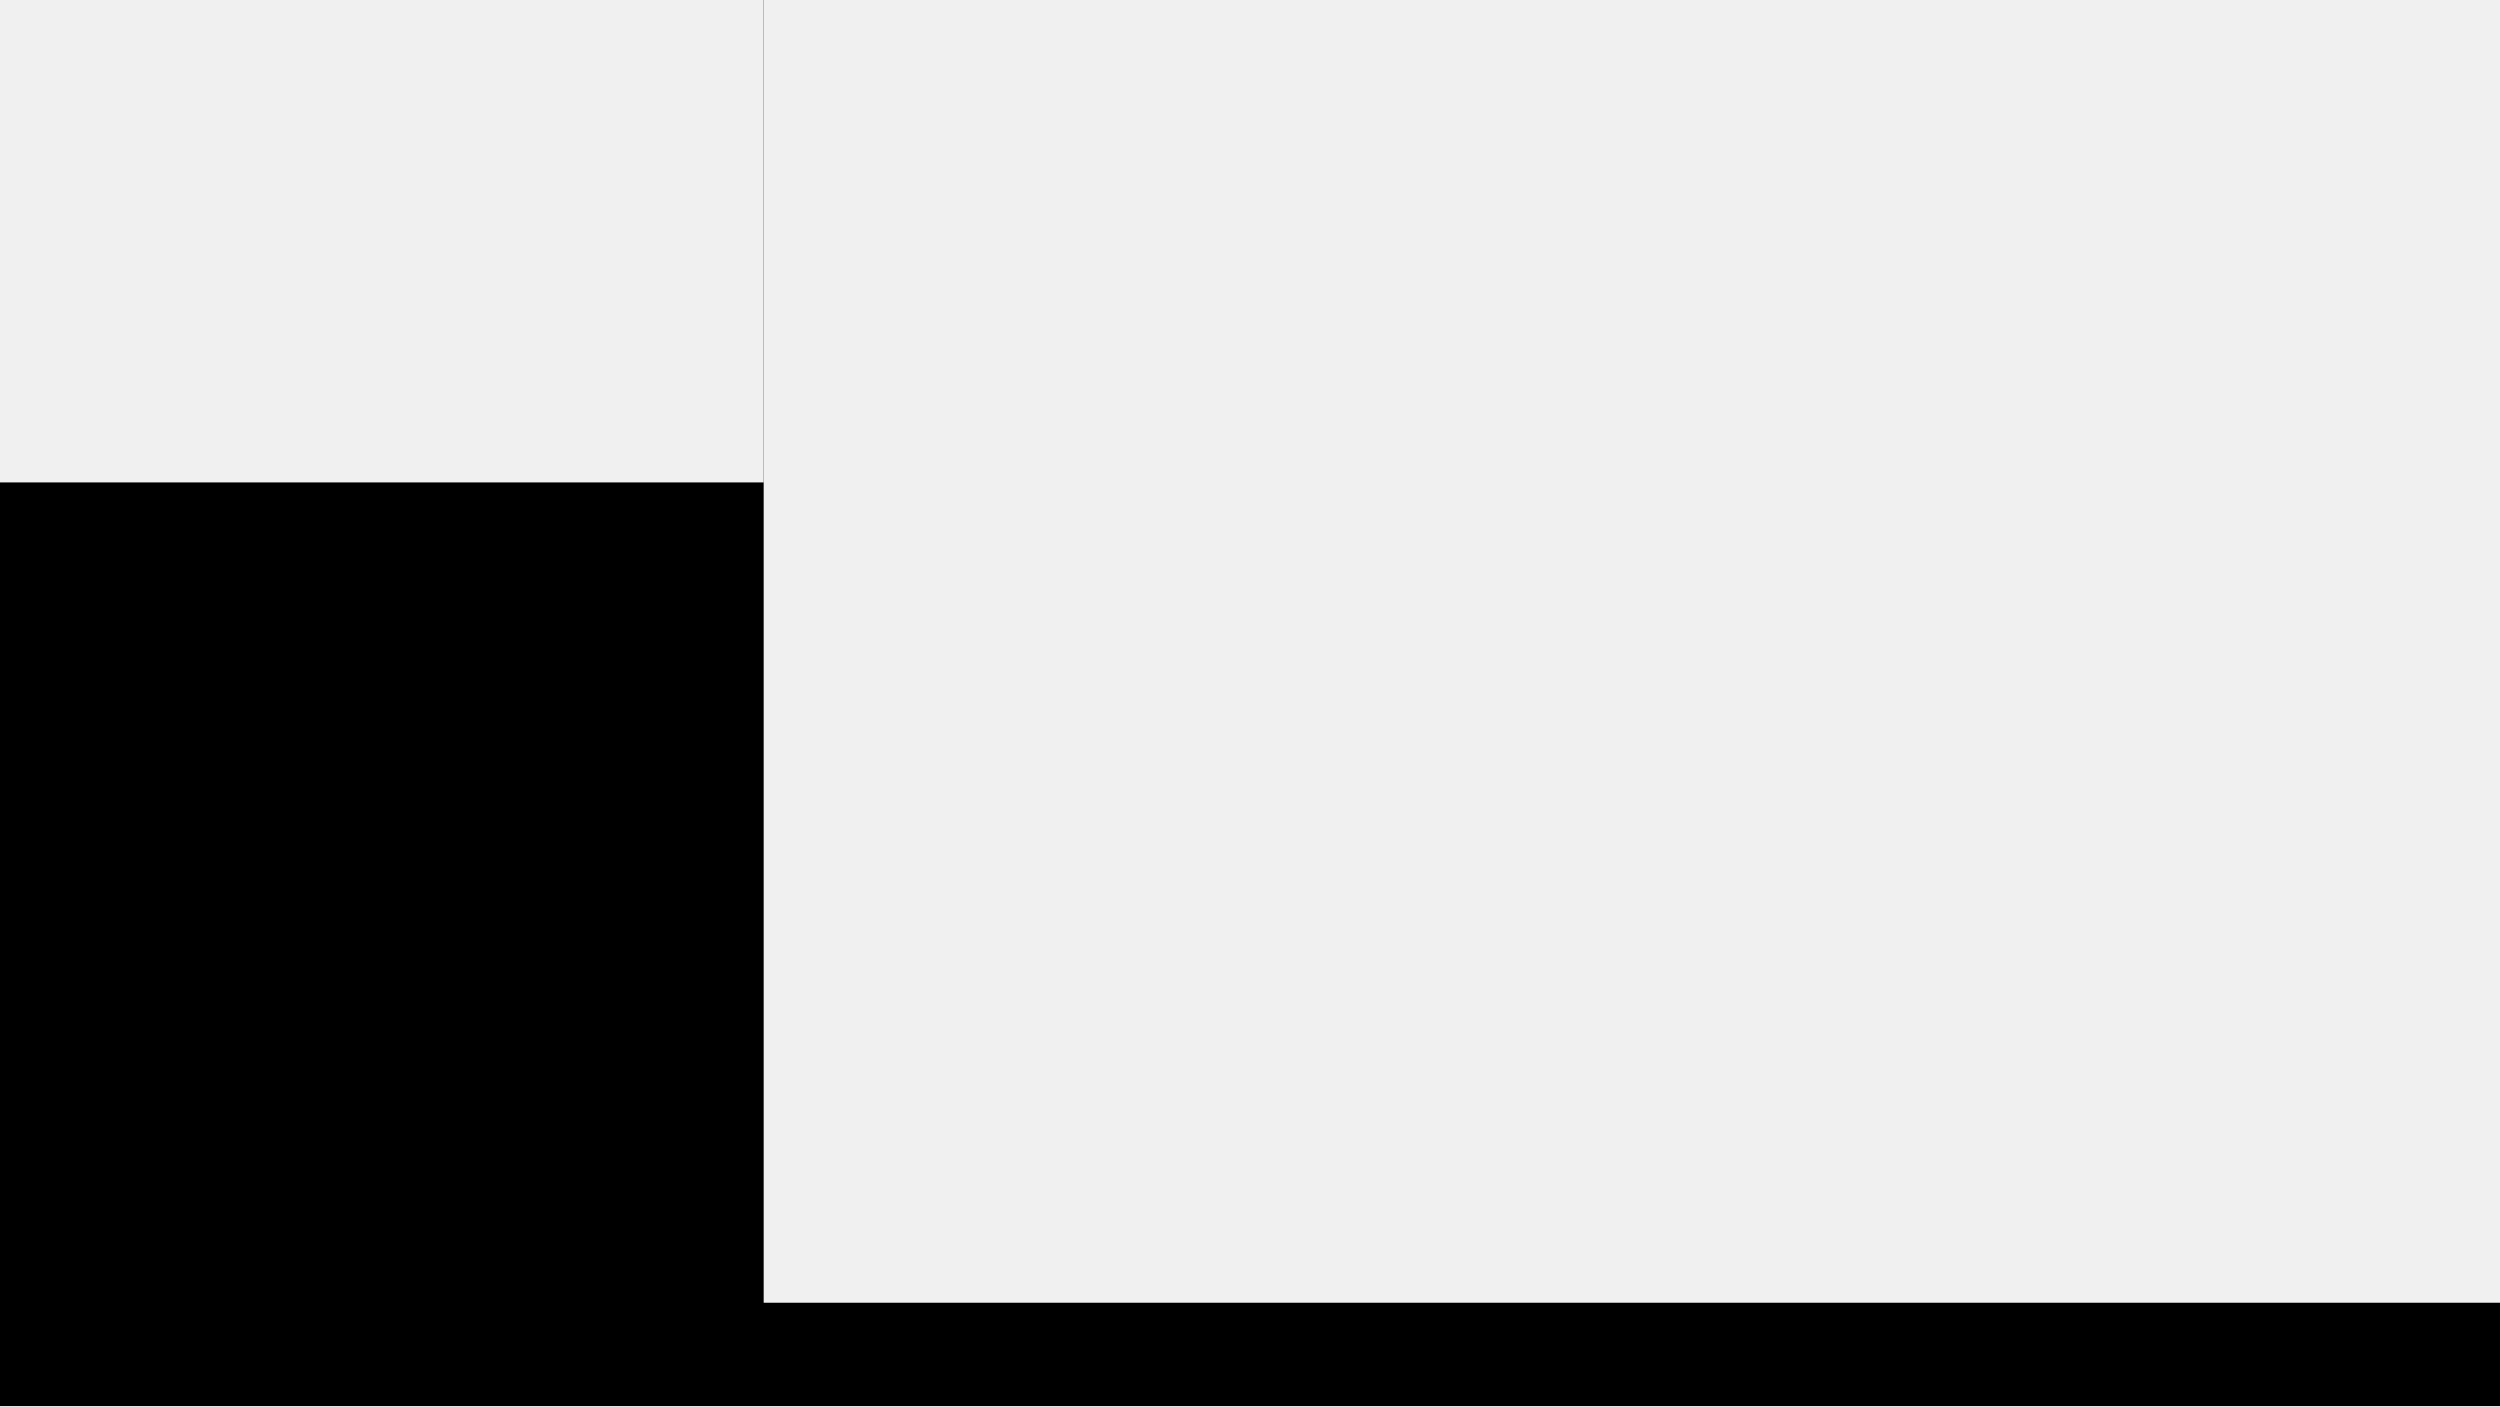
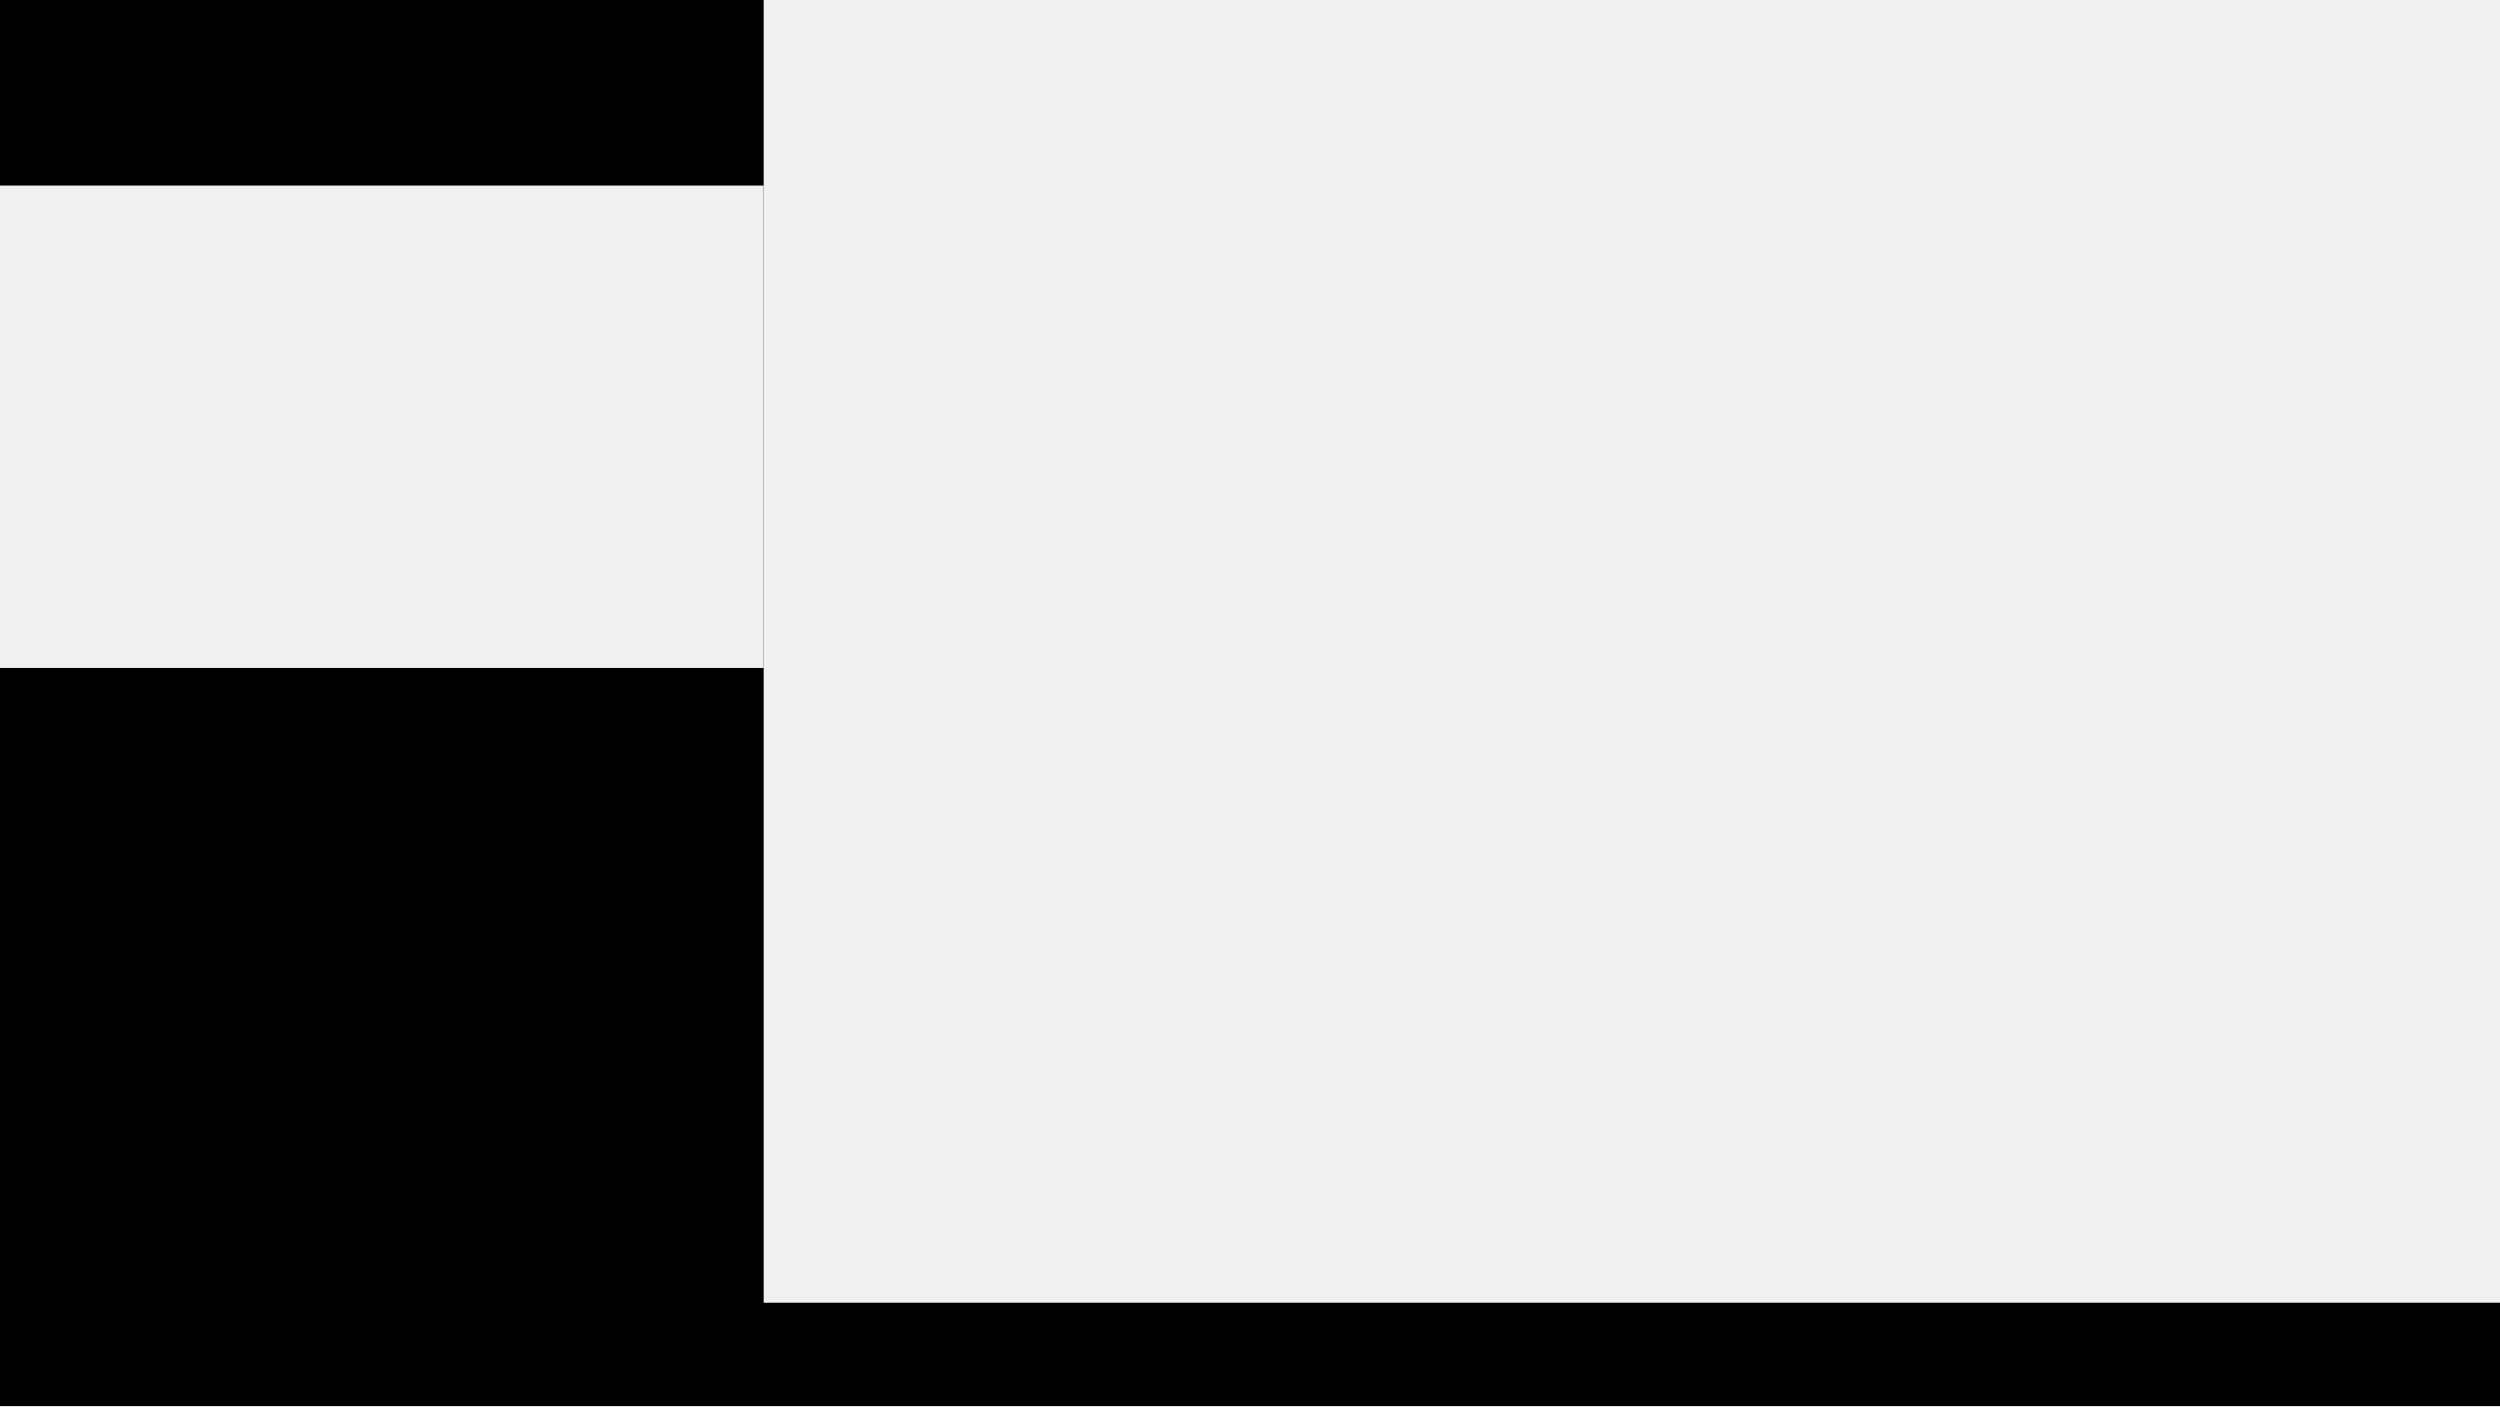
<svg xmlns="http://www.w3.org/2000/svg" viewBox="0 0 1280 720">
  <defs>
    <rect id="game-feed" x="391" y="0" width="889" height="667" />
-     <rect id="webcam" x="0" y="0" width="391" height="247" />
+     <rect id="webcam" x="0" y="95" width="391" height="247" />
    <mask id="image-mask">
      <rect x="0" y="0" width="1280" height="720" fill="white" />
      <use href="#game-feed" fill="black" />
      <use href="#webcam" fill="black" />
    </mask>
  </defs>
  <rect x="0" y="0" width="1280" height="720" mask="url(#image-mask)" />
</svg>
